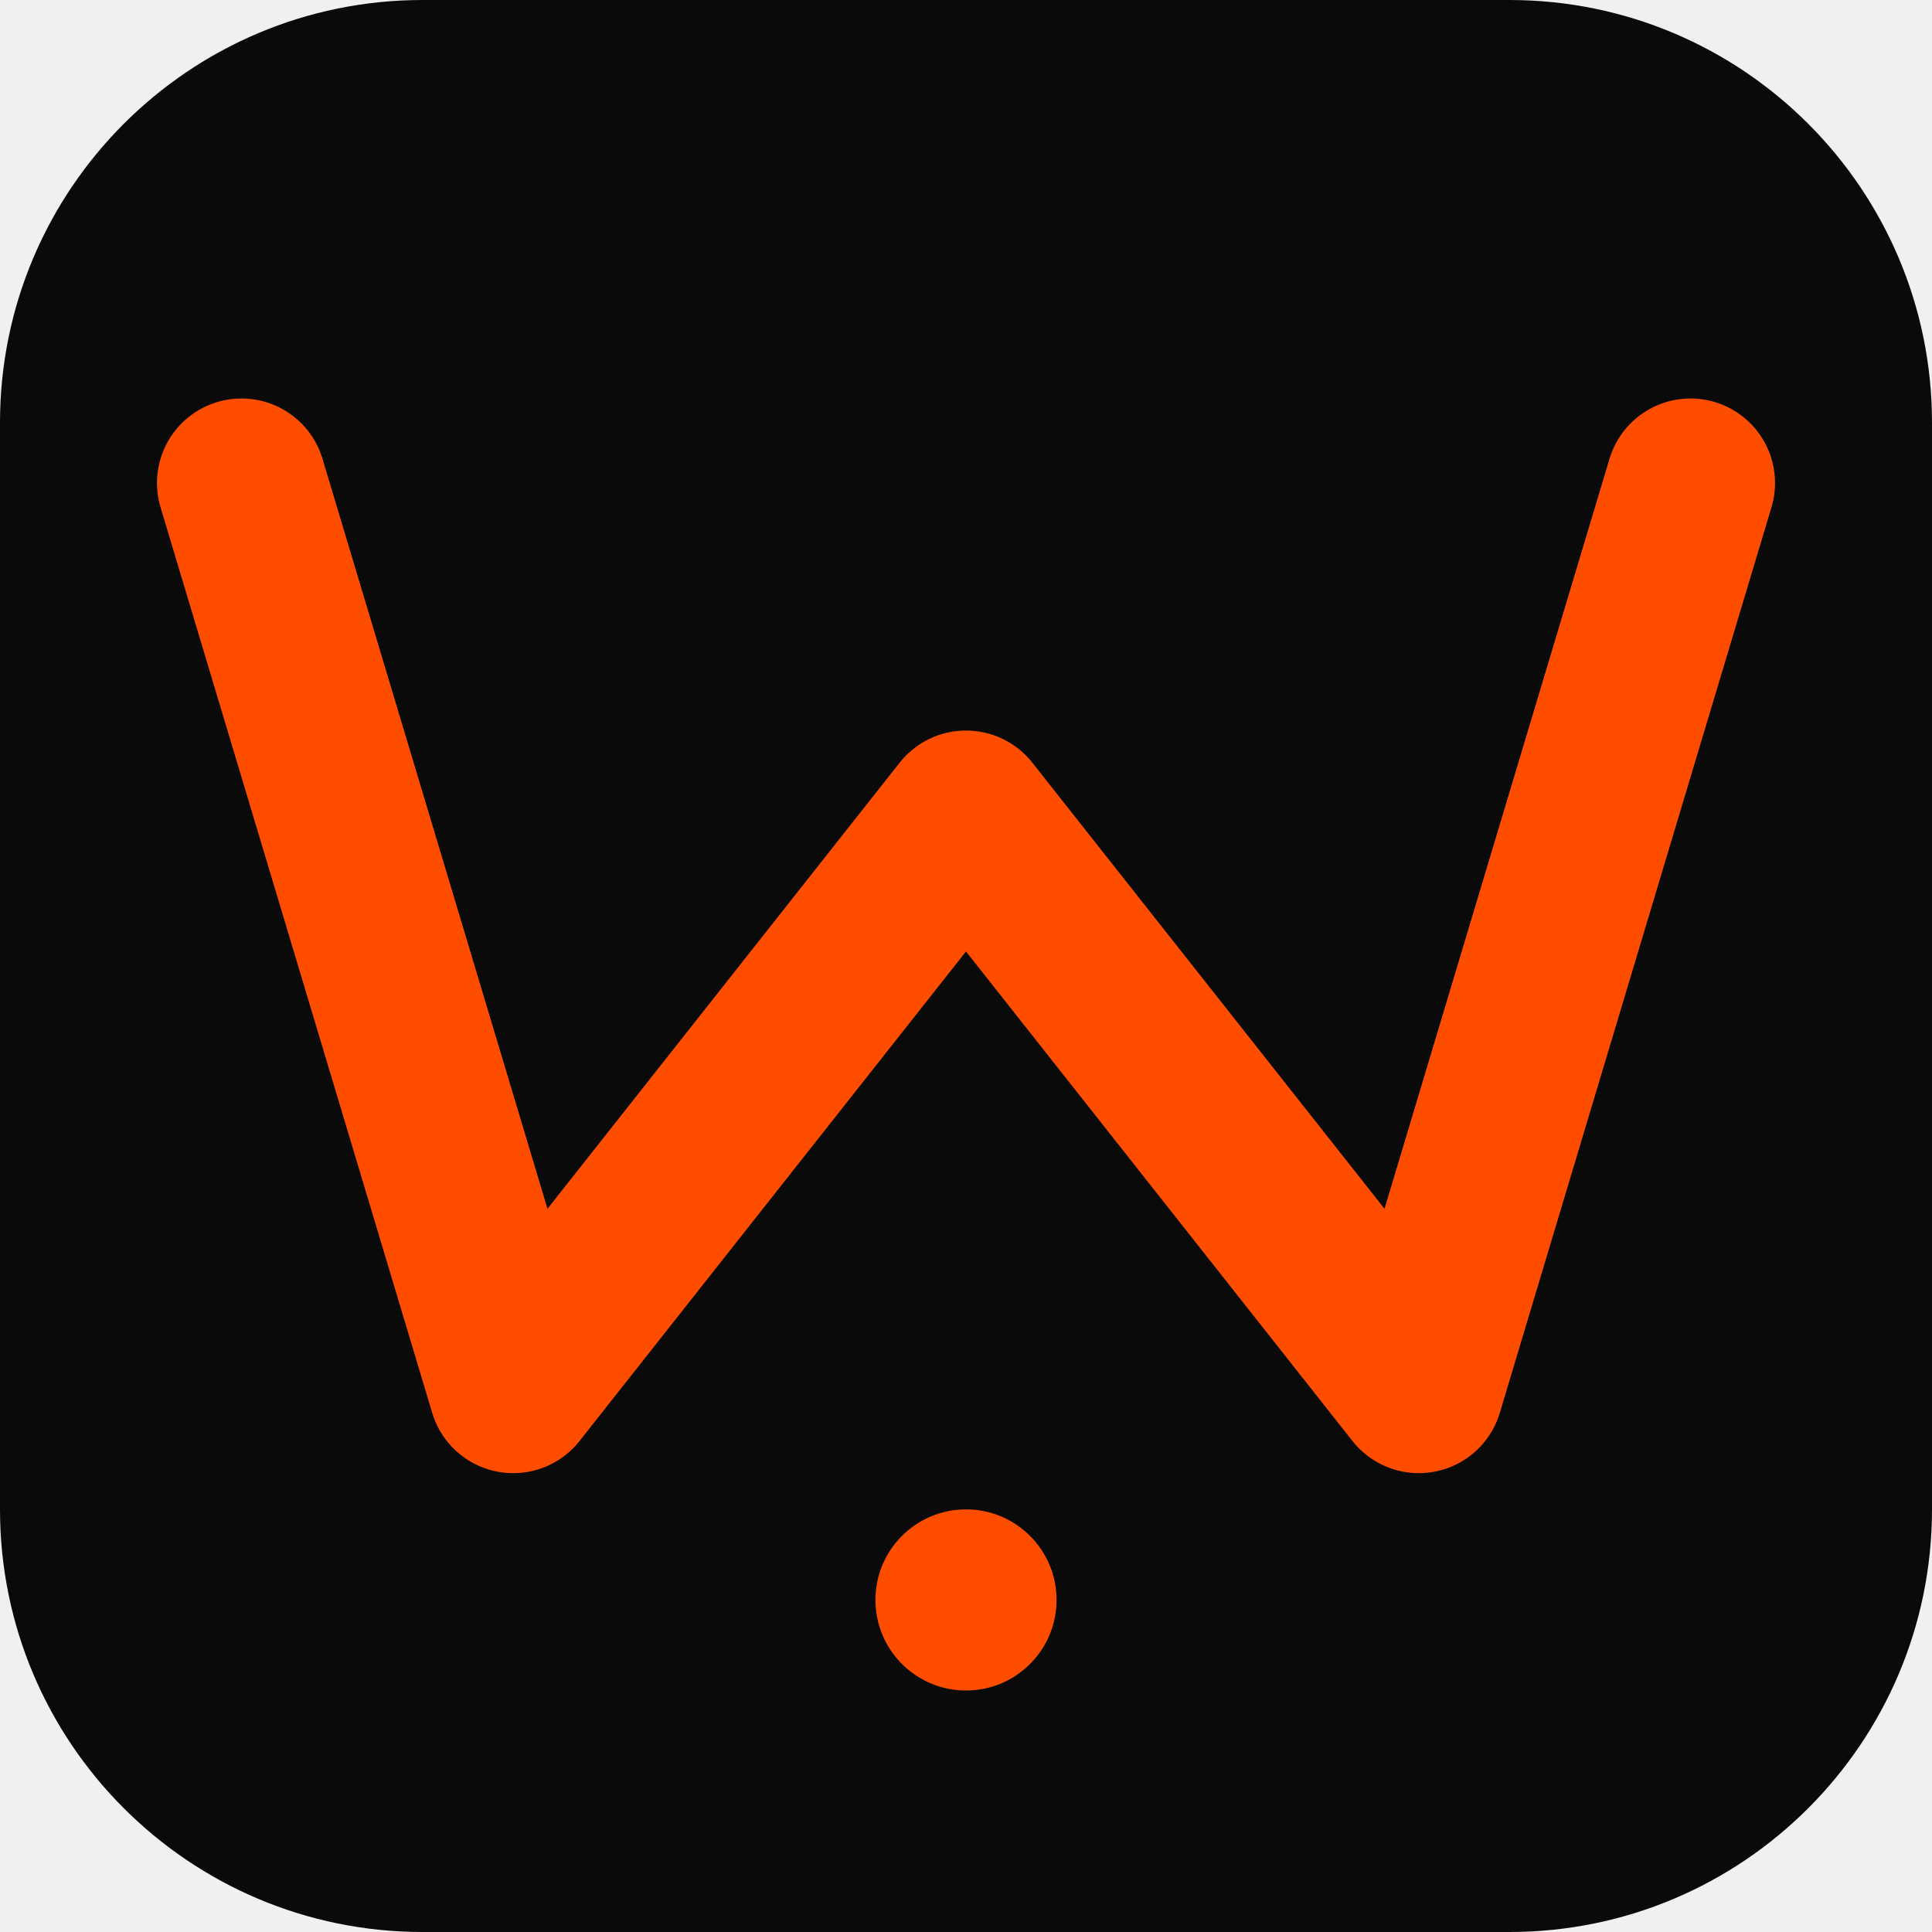
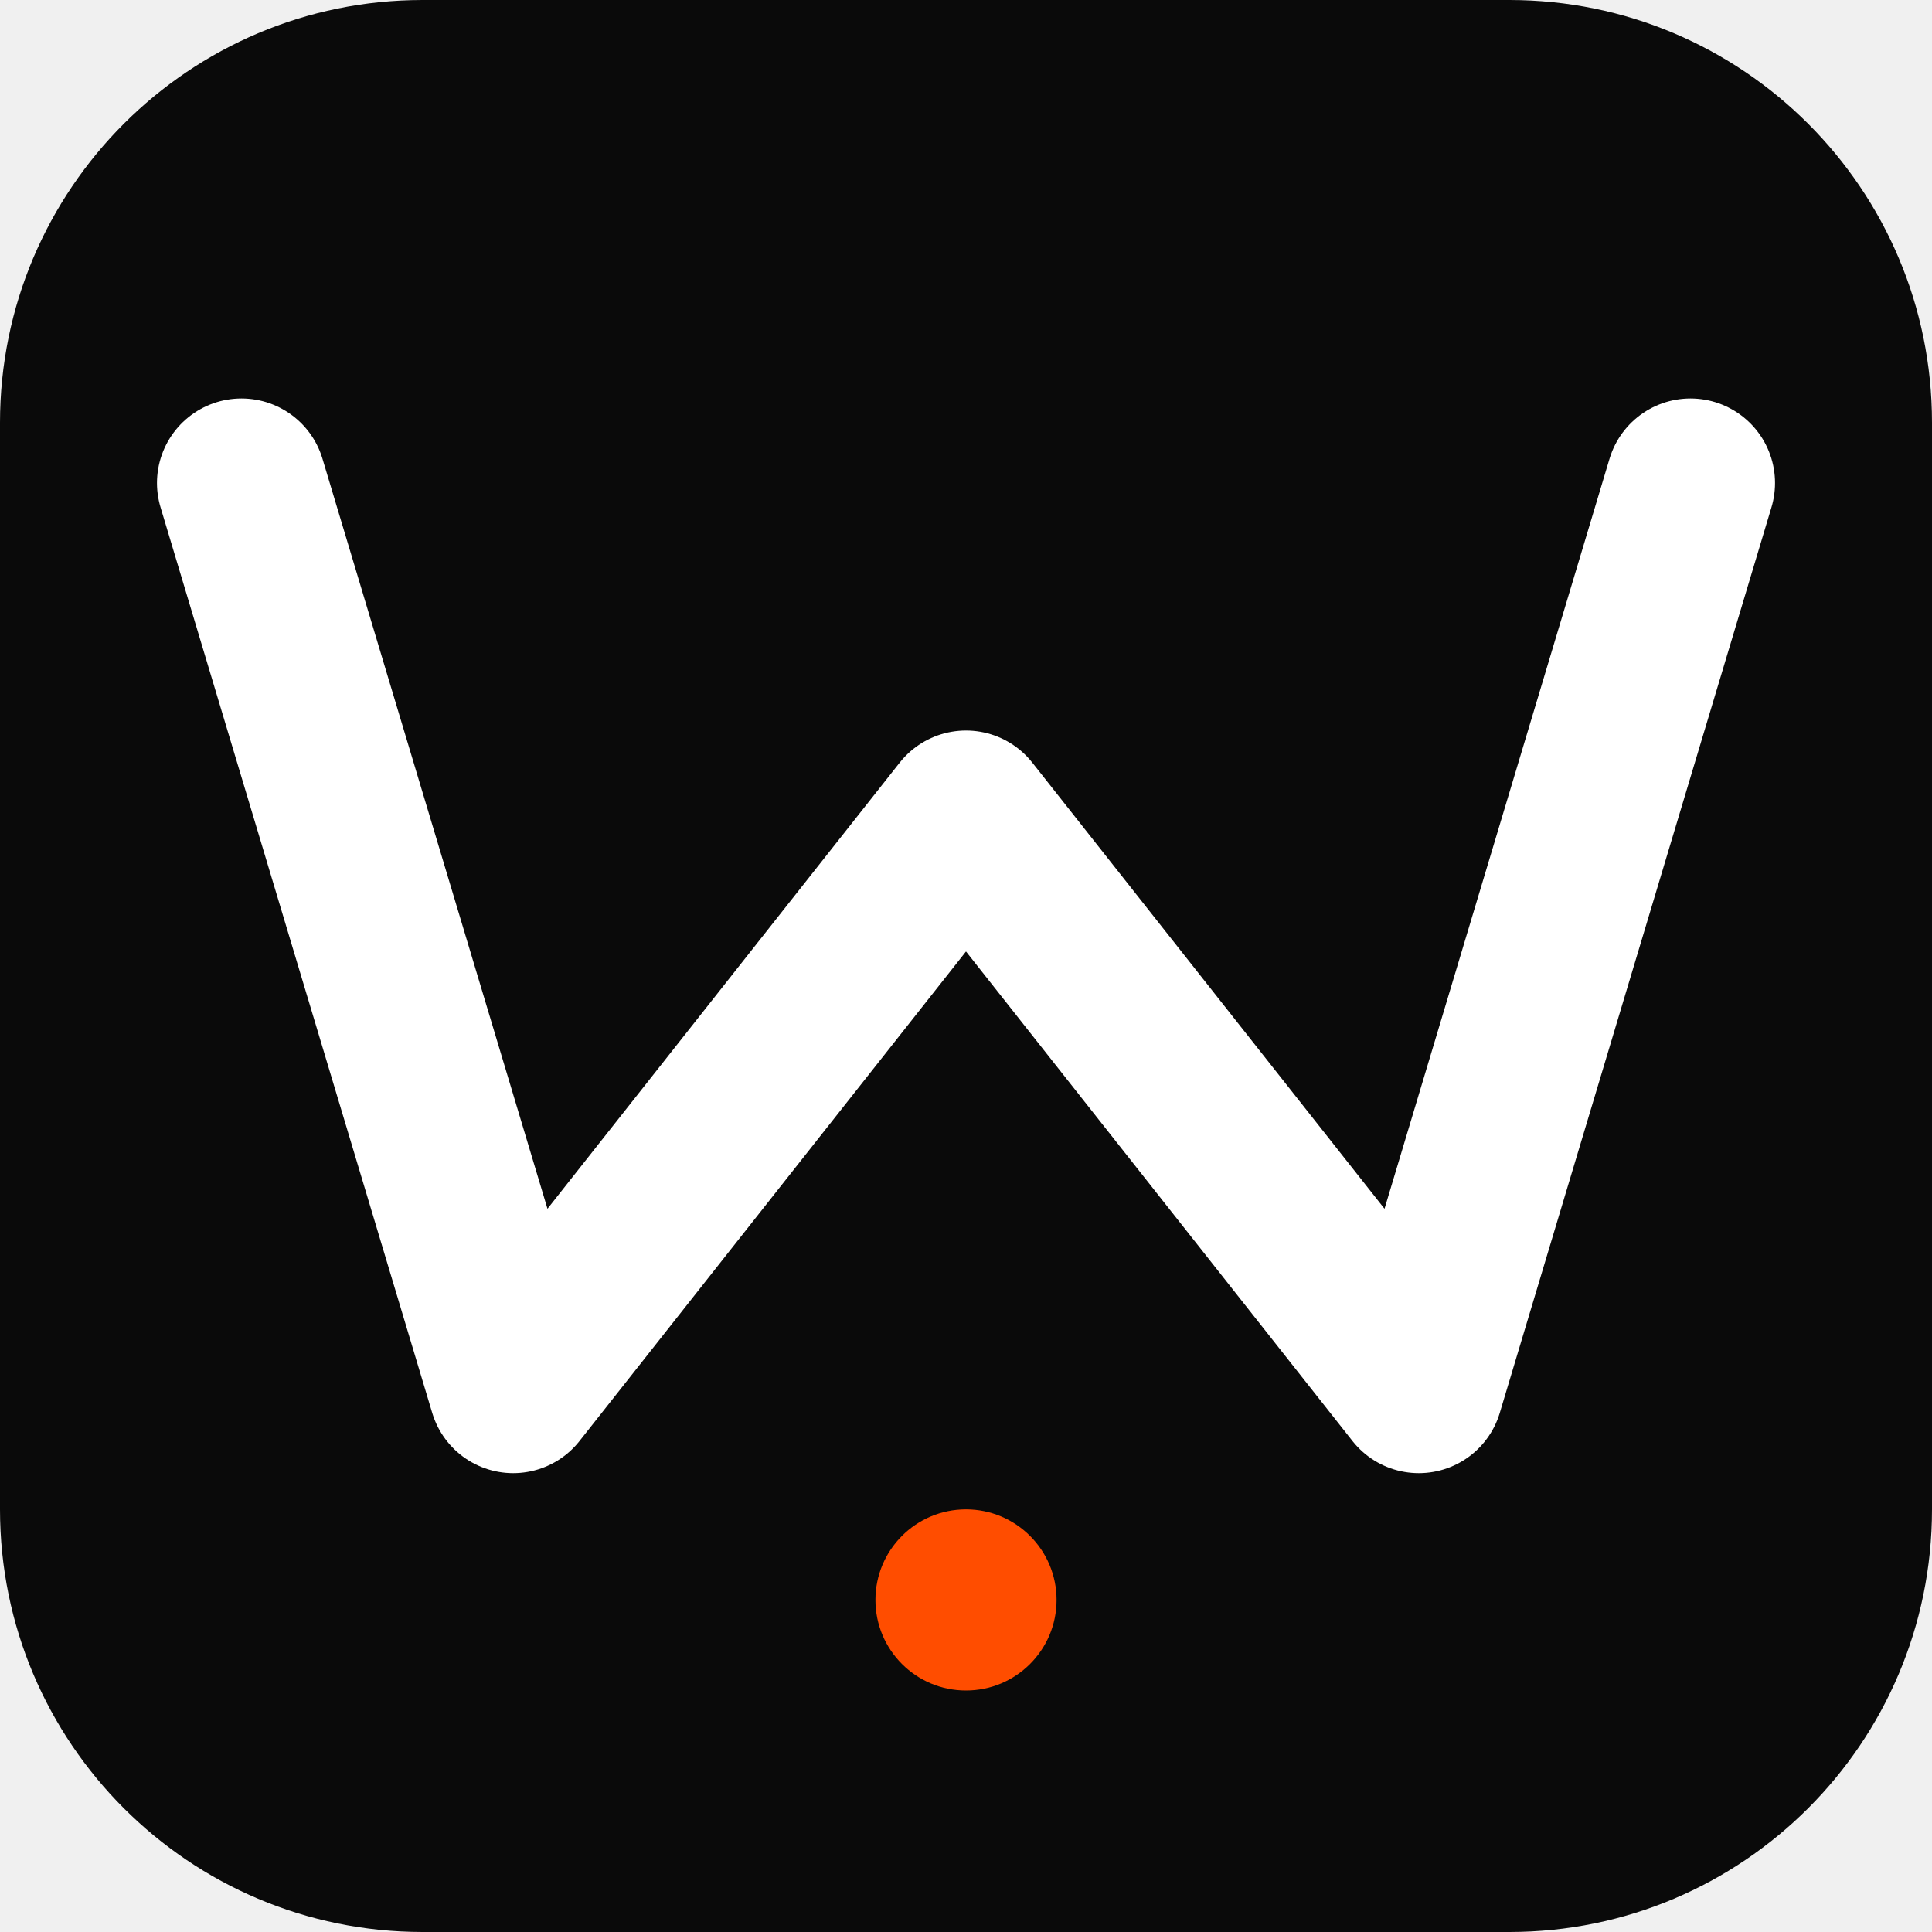
<svg xmlns="http://www.w3.org/2000/svg" viewBox="0 0 32 32">
  <rect width="32" height="32" rx="7" fill="#0A0A0A" />
-   <polyline points="4,8 8.5,23 16,13.5 23.5,23 28,8" fill="none" stroke="#FF4D00" stroke-width="2.8" stroke-linecap="round" stroke-linejoin="round" />
+   <polyline points="4,8 8.5,23 16,13.5 23.5,23 28,8" fill="none" stroke="#FFFFFF" stroke-width="2.8" stroke-linecap="round" stroke-linejoin="round" />
  <circle cx="16" cy="26.5" r="1.5" fill="#FF4D00" />
</svg>
